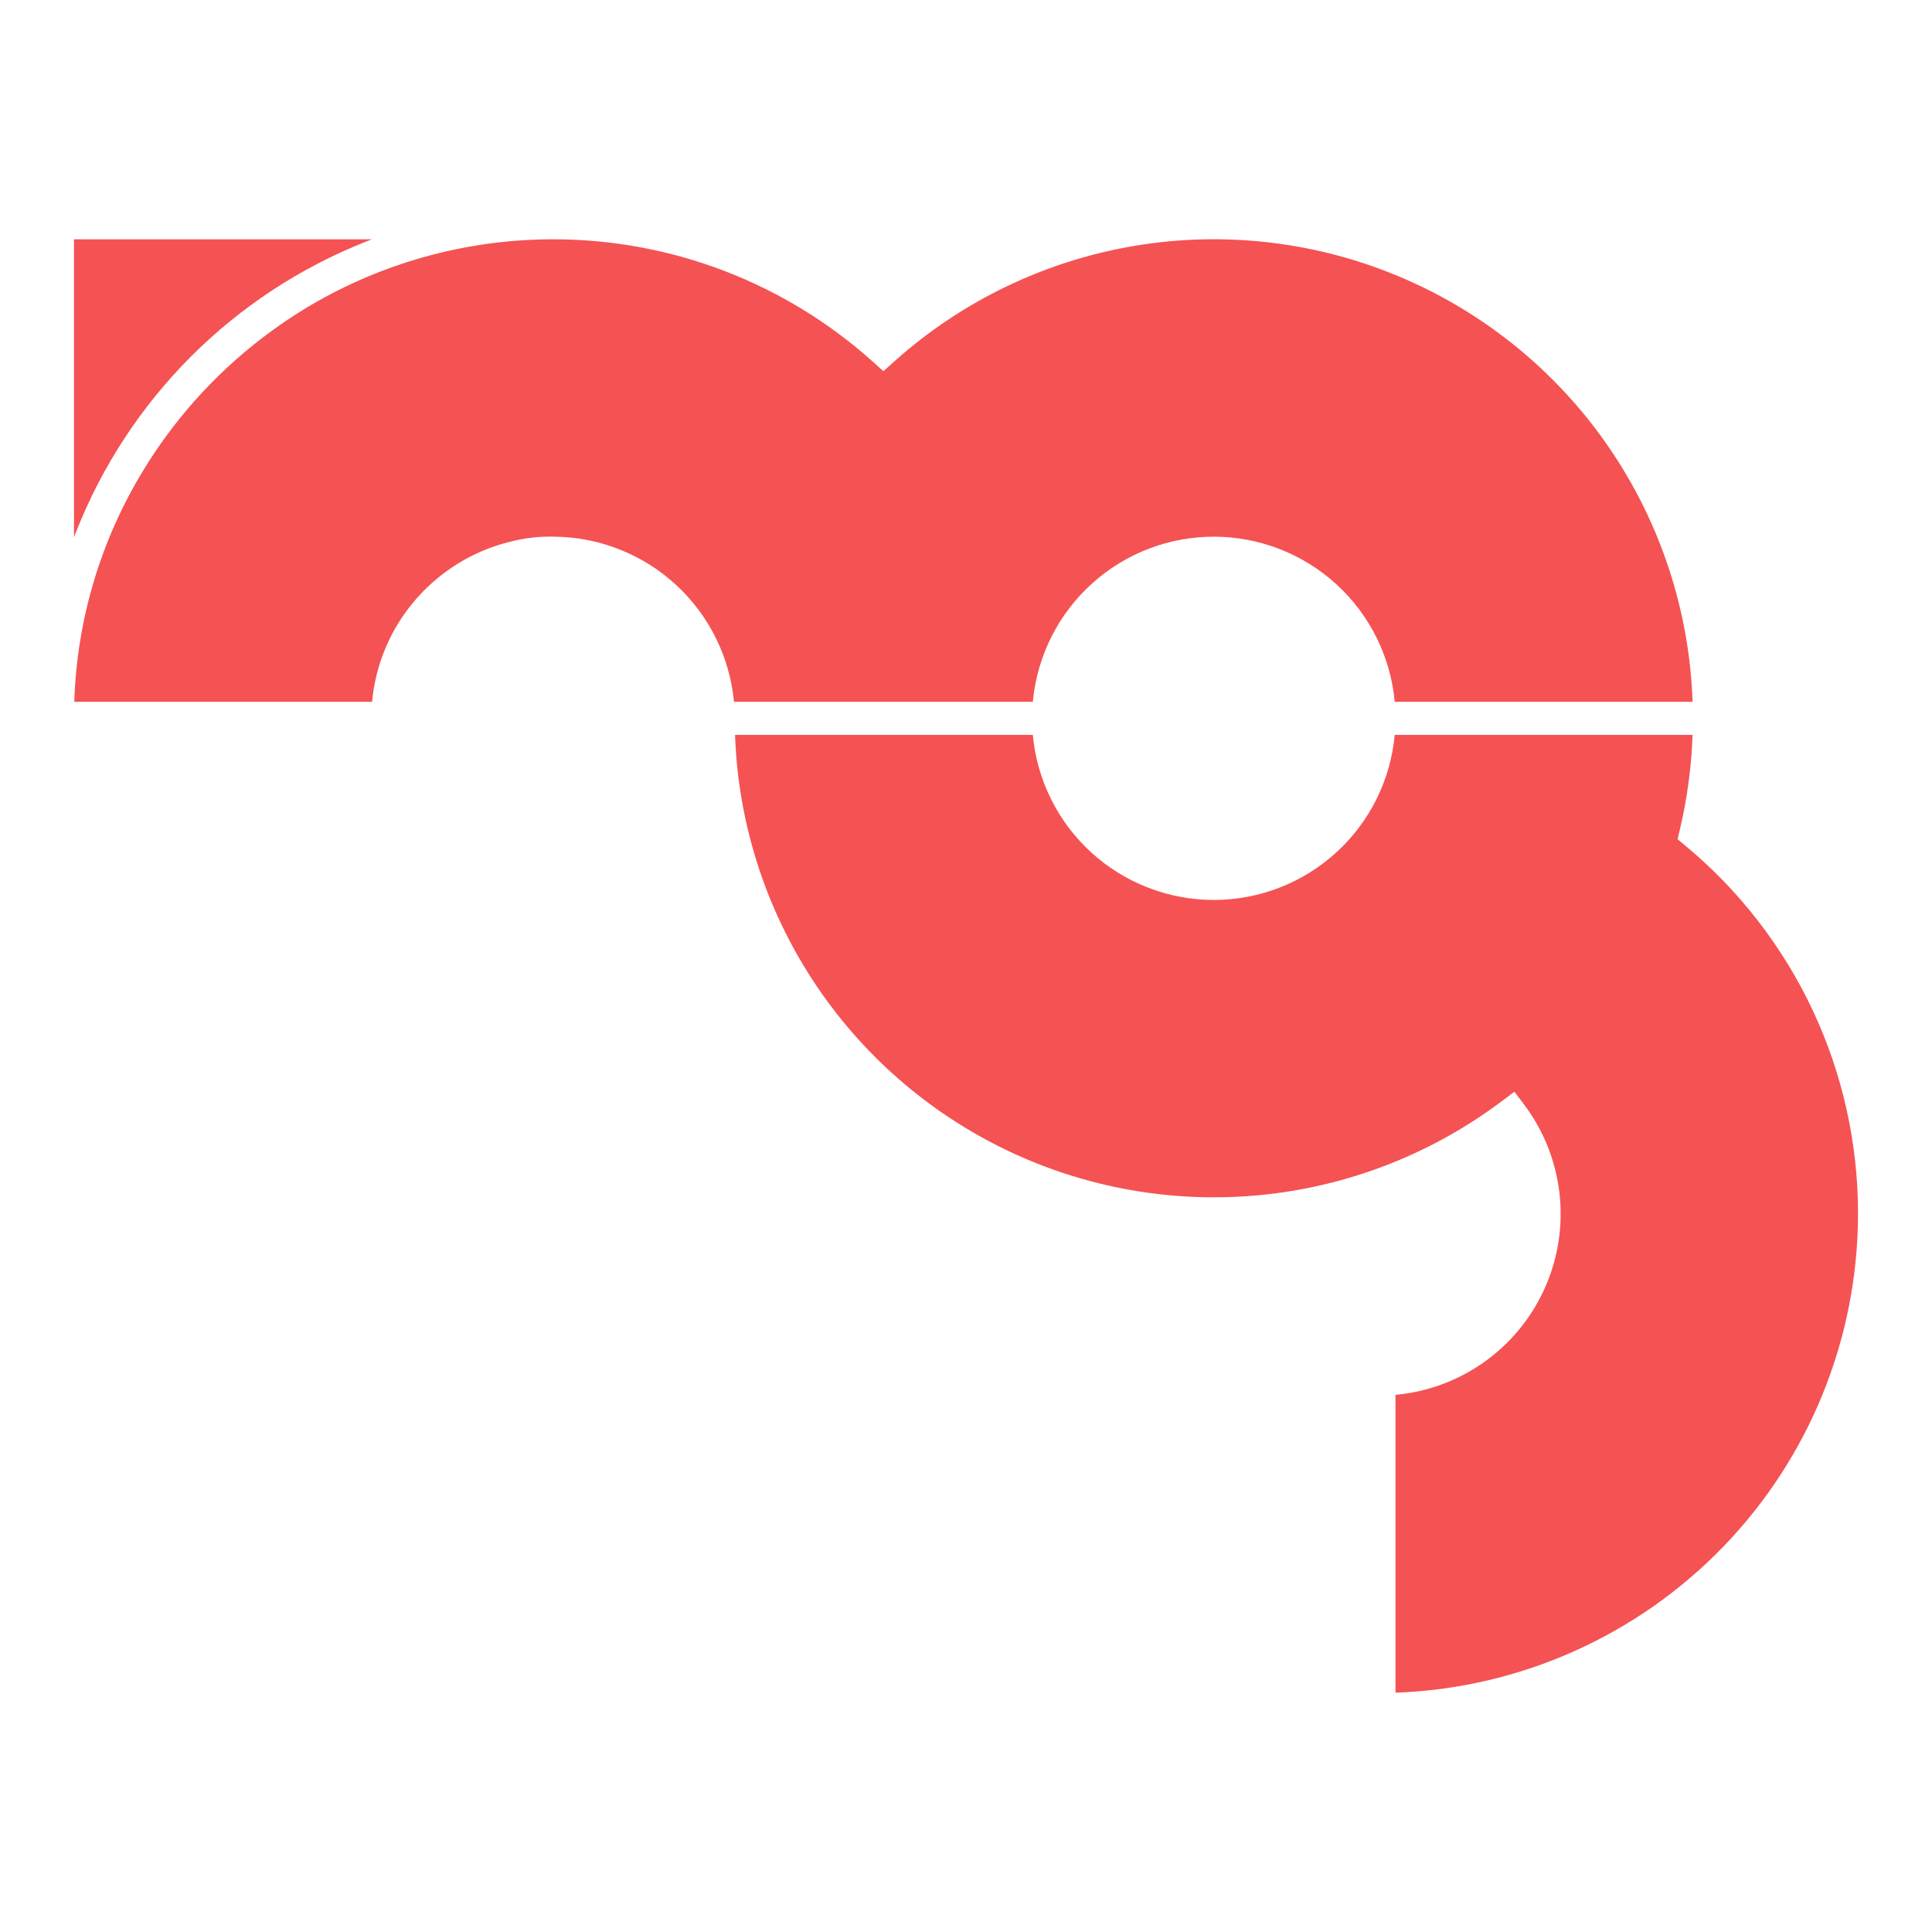
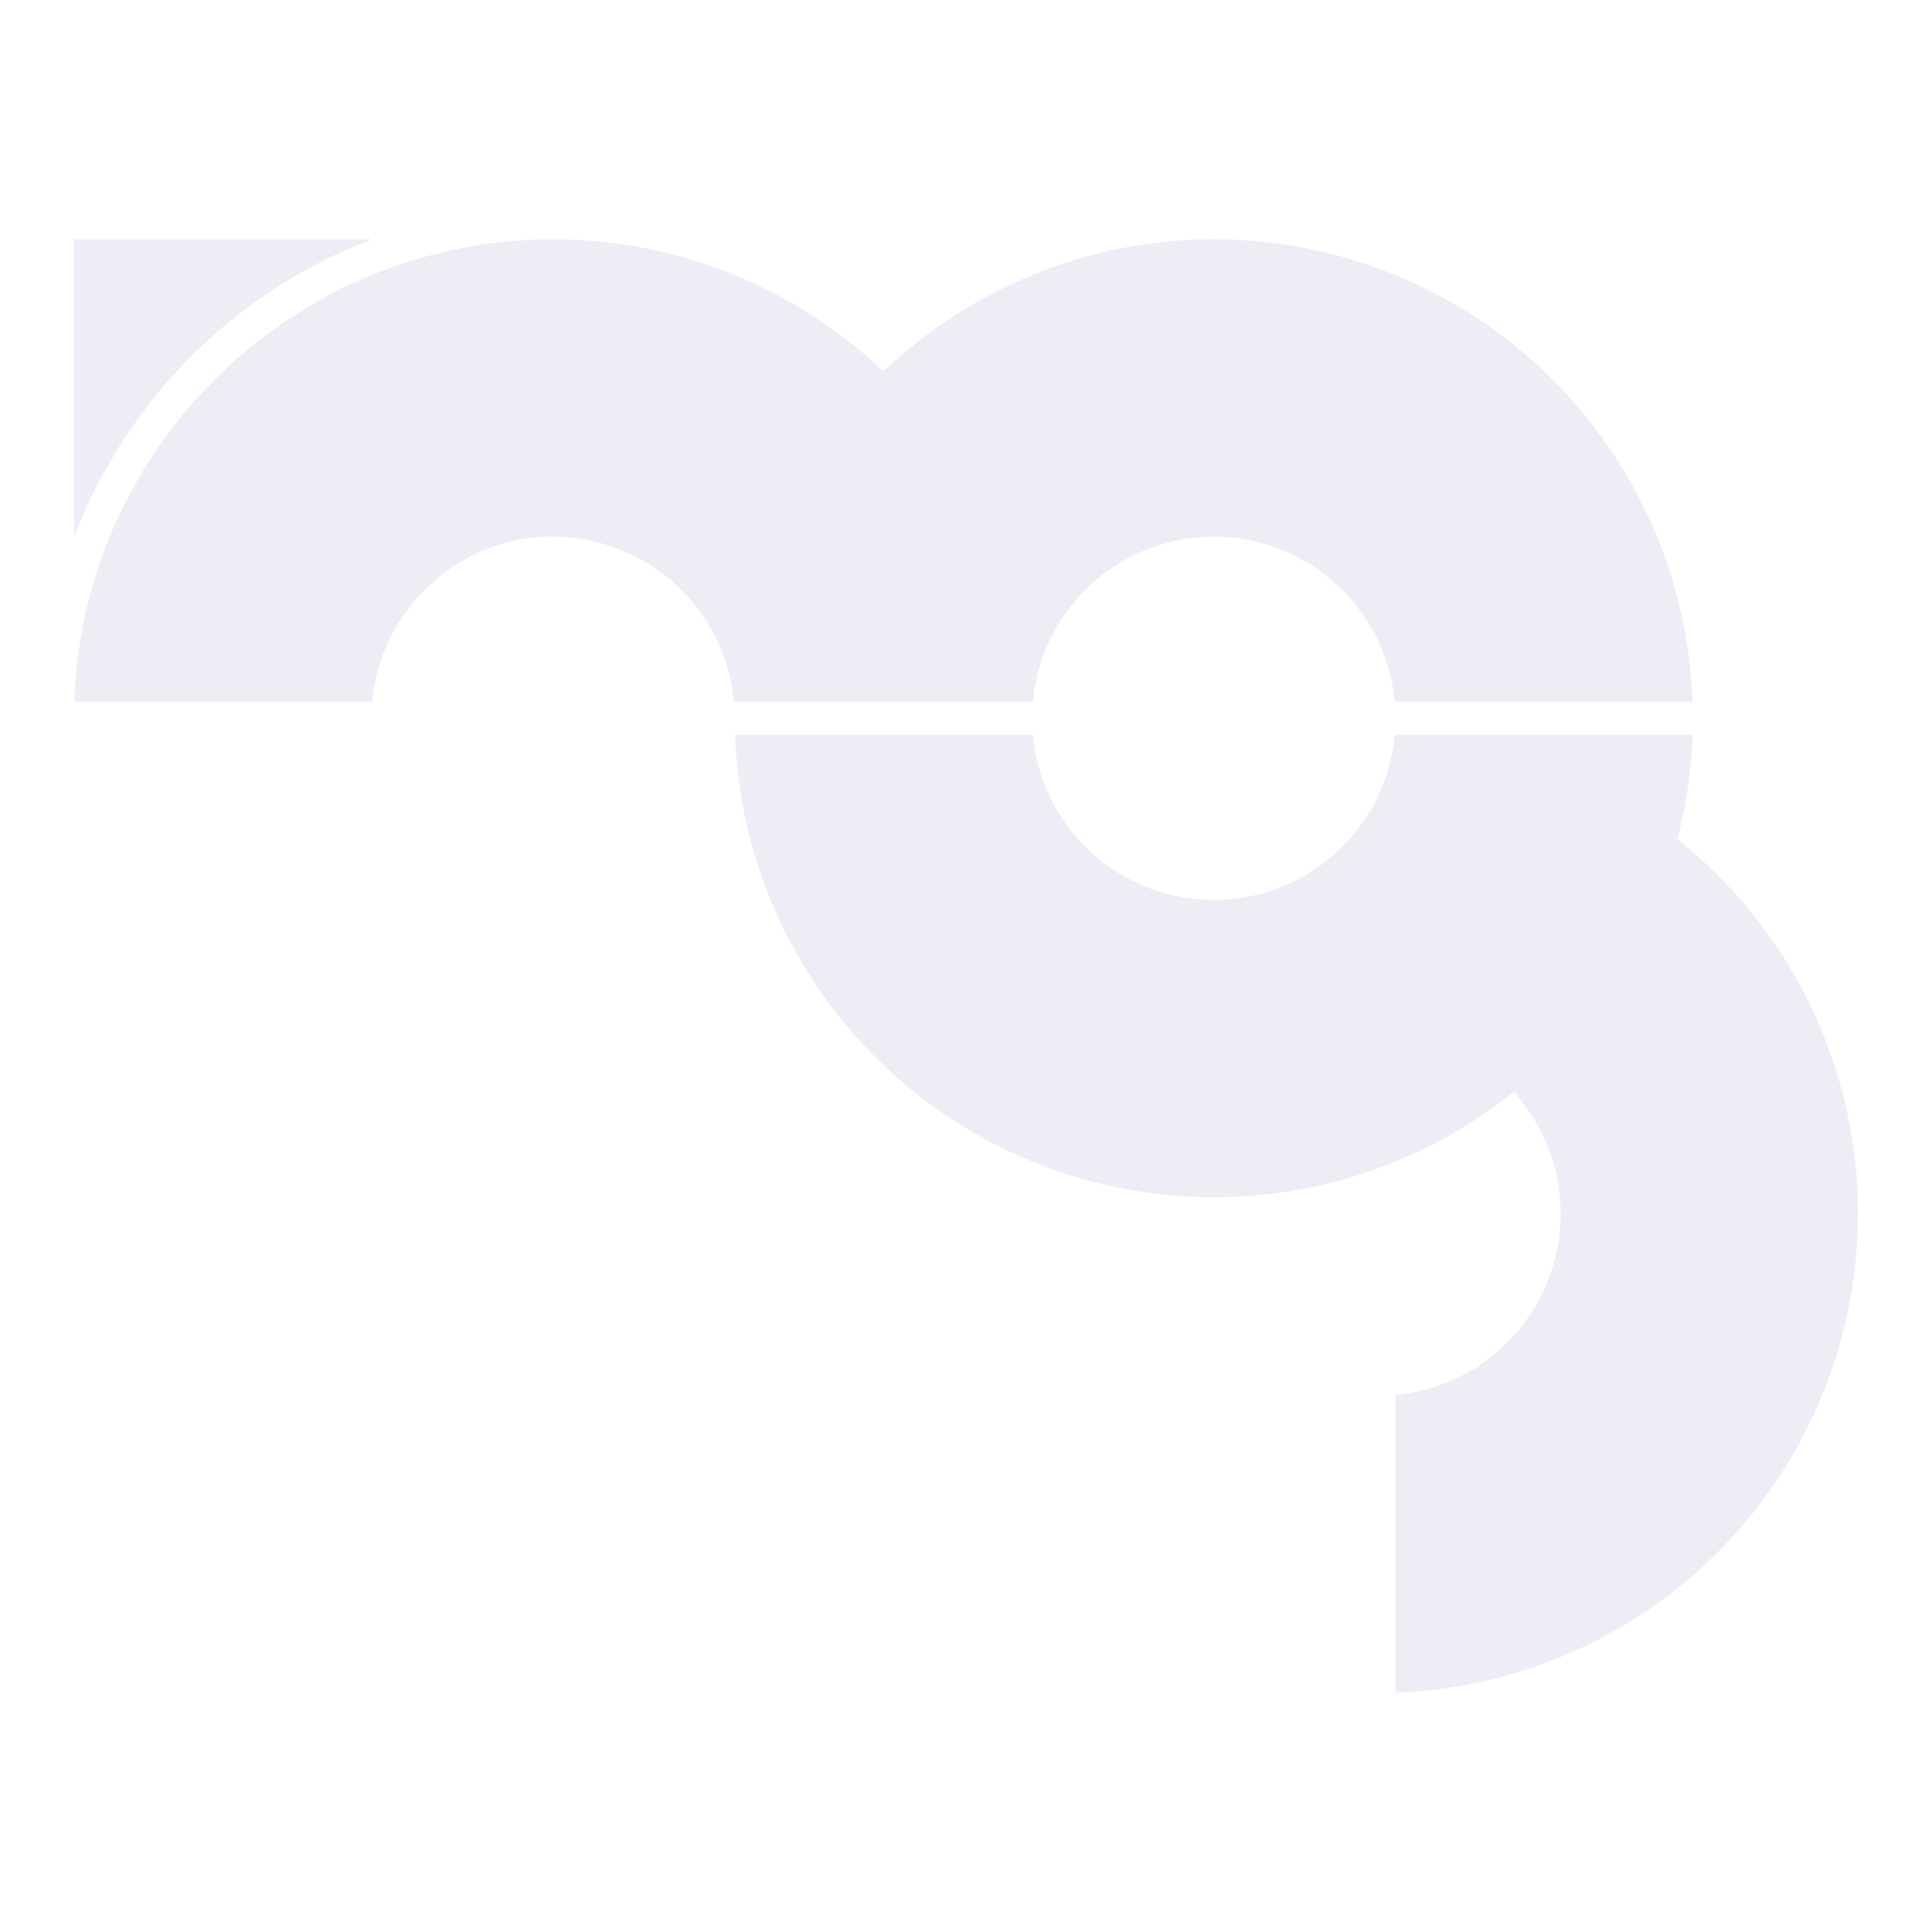
- <svg xmlns="http://www.w3.org/2000/svg" width="128" height="128" viewBox="0 0 128 128" fill="none">
-   <path d="M112.137 46.498H92.405C92.132 43.518 90.759 40.747 88.554 38.724C86.349 36.702 83.47 35.573 80.478 35.557C77.486 35.542 74.595 36.642 72.37 38.642C70.144 40.642 68.743 43.399 68.44 46.376C68.436 46.417 68.432 46.457 68.428 46.498H48.628C48.349 43.532 46.984 40.775 44.795 38.755C42.606 36.736 39.747 35.596 36.769 35.556C35.747 35.525 34.727 35.644 33.739 35.907C32.782 36.145 31.858 36.5 30.989 36.965C29.272 37.884 27.801 39.203 26.699 40.809C25.543 42.5 24.838 44.458 24.651 46.498H4.921C5.091 41.054 6.679 35.748 9.528 31.106C12.372 26.457 16.354 22.61 21.097 19.927C25.842 17.258 31.195 15.855 36.639 15.854H36.731C44.507 15.871 52.005 18.748 57.797 23.937L58.528 24.592L59.259 23.937C63.756 19.913 69.306 17.255 75.26 16.273C81.214 15.292 87.325 16.028 92.875 18.396C98.425 20.764 103.185 24.666 106.597 29.643C110.009 34.62 111.931 40.467 112.137 46.498Z" fill="#F55254" />
-   <path d="M24.644 15.854L24.237 16.012C19.899 17.728 15.959 20.315 12.661 23.613C9.362 26.912 6.775 30.852 5.059 35.19L4.901 35.597V15.854H24.644Z" fill="#F55254" />
-   <path d="M123.099 80.425C123.089 88.65 119.891 96.552 114.176 102.467C108.461 108.383 100.675 111.852 92.455 112.146V92.413C94.55 92.222 96.559 91.484 98.281 90.274C100.002 89.064 101.376 87.424 102.267 85.517C103.157 83.611 103.532 81.504 103.354 79.407C103.177 77.311 102.453 75.297 101.255 73.567C101.169 73.445 101.081 73.324 100.992 73.204L100.335 72.329L99.459 72.985C94.818 76.463 89.312 78.603 83.539 79.172C77.767 79.741 71.949 78.718 66.718 76.214C61.486 73.709 57.04 69.82 53.864 64.967C50.687 60.114 48.9 54.483 48.698 48.687H68.426C68.701 51.676 70.083 54.456 72.301 56.479C74.519 58.502 77.413 59.624 80.415 59.624C83.418 59.624 86.312 58.502 88.53 56.479C90.748 54.456 92.13 51.676 92.405 48.687H112.137C112.065 50.794 111.784 52.889 111.299 54.94L111.144 55.599L111.664 56.033C115.246 59.008 118.128 62.736 120.105 66.952C122.081 71.168 123.104 75.769 123.099 80.425V80.425Z" fill="#F55254" />
+ <svg xmlns="http://www.w3.org/2000/svg" width="128" height="128" viewBox="0 0 128 128" fill="#EDEEF5">
+   <path d="M112.137 46.498H92.405C92.132 43.518 90.759 40.747 88.554 38.724C86.349 36.702 83.47 35.573 80.478 35.557C77.486 35.542 74.595 36.642 72.37 38.642C70.144 40.642 68.743 43.399 68.44 46.376C68.436 46.417 68.432 46.457 68.428 46.498H48.628C48.349 43.532 46.984 40.775 44.795 38.755C42.606 36.736 39.747 35.596 36.769 35.556C35.747 35.525 34.727 35.644 33.739 35.907C32.782 36.145 31.858 36.5 30.989 36.965C29.272 37.884 27.801 39.203 26.699 40.809C25.543 42.5 24.838 44.458 24.651 46.498H4.921C5.091 41.054 6.679 35.748 9.528 31.106C12.372 26.457 16.354 22.61 21.097 19.927C25.842 17.258 31.195 15.855 36.639 15.854H36.731C44.507 15.871 52.005 18.748 57.797 23.937L58.528 24.592L59.259 23.937C63.756 19.913 69.306 17.255 75.26 16.273C81.214 15.292 87.325 16.028 92.875 18.396C98.425 20.764 103.185 24.666 106.597 29.643C110.009 34.62 111.931 40.467 112.137 46.498Z" />
+   <path d="M24.644 15.854L24.237 16.012C19.899 17.728 15.959 20.315 12.661 23.613C9.362 26.912 6.775 30.852 5.059 35.19L4.901 35.597V15.854H24.644Z" />
+   <path d="M123.099 80.425C123.089 88.65 119.891 96.552 114.176 102.467C108.461 108.383 100.675 111.852 92.455 112.146V92.413C94.55 92.222 96.559 91.484 98.281 90.274C100.002 89.064 101.376 87.424 102.267 85.517C103.157 83.611 103.532 81.504 103.354 79.407C103.177 77.311 102.453 75.297 101.255 73.567C101.169 73.445 101.081 73.324 100.992 73.204L100.335 72.329L99.459 72.985C94.818 76.463 89.312 78.603 83.539 79.172C77.767 79.741 71.949 78.718 66.718 76.214C61.486 73.709 57.04 69.82 53.864 64.967C50.687 60.114 48.9 54.483 48.698 48.687H68.426C68.701 51.676 70.083 54.456 72.301 56.479C74.519 58.502 77.413 59.624 80.415 59.624C83.418 59.624 86.312 58.502 88.53 56.479C90.748 54.456 92.13 51.676 92.405 48.687H112.137C112.065 50.794 111.784 52.889 111.299 54.94L111.144 55.599L111.664 56.033C115.246 59.008 118.128 62.736 120.105 66.952C122.081 71.168 123.104 75.769 123.099 80.425V80.425Z" />
</svg>
